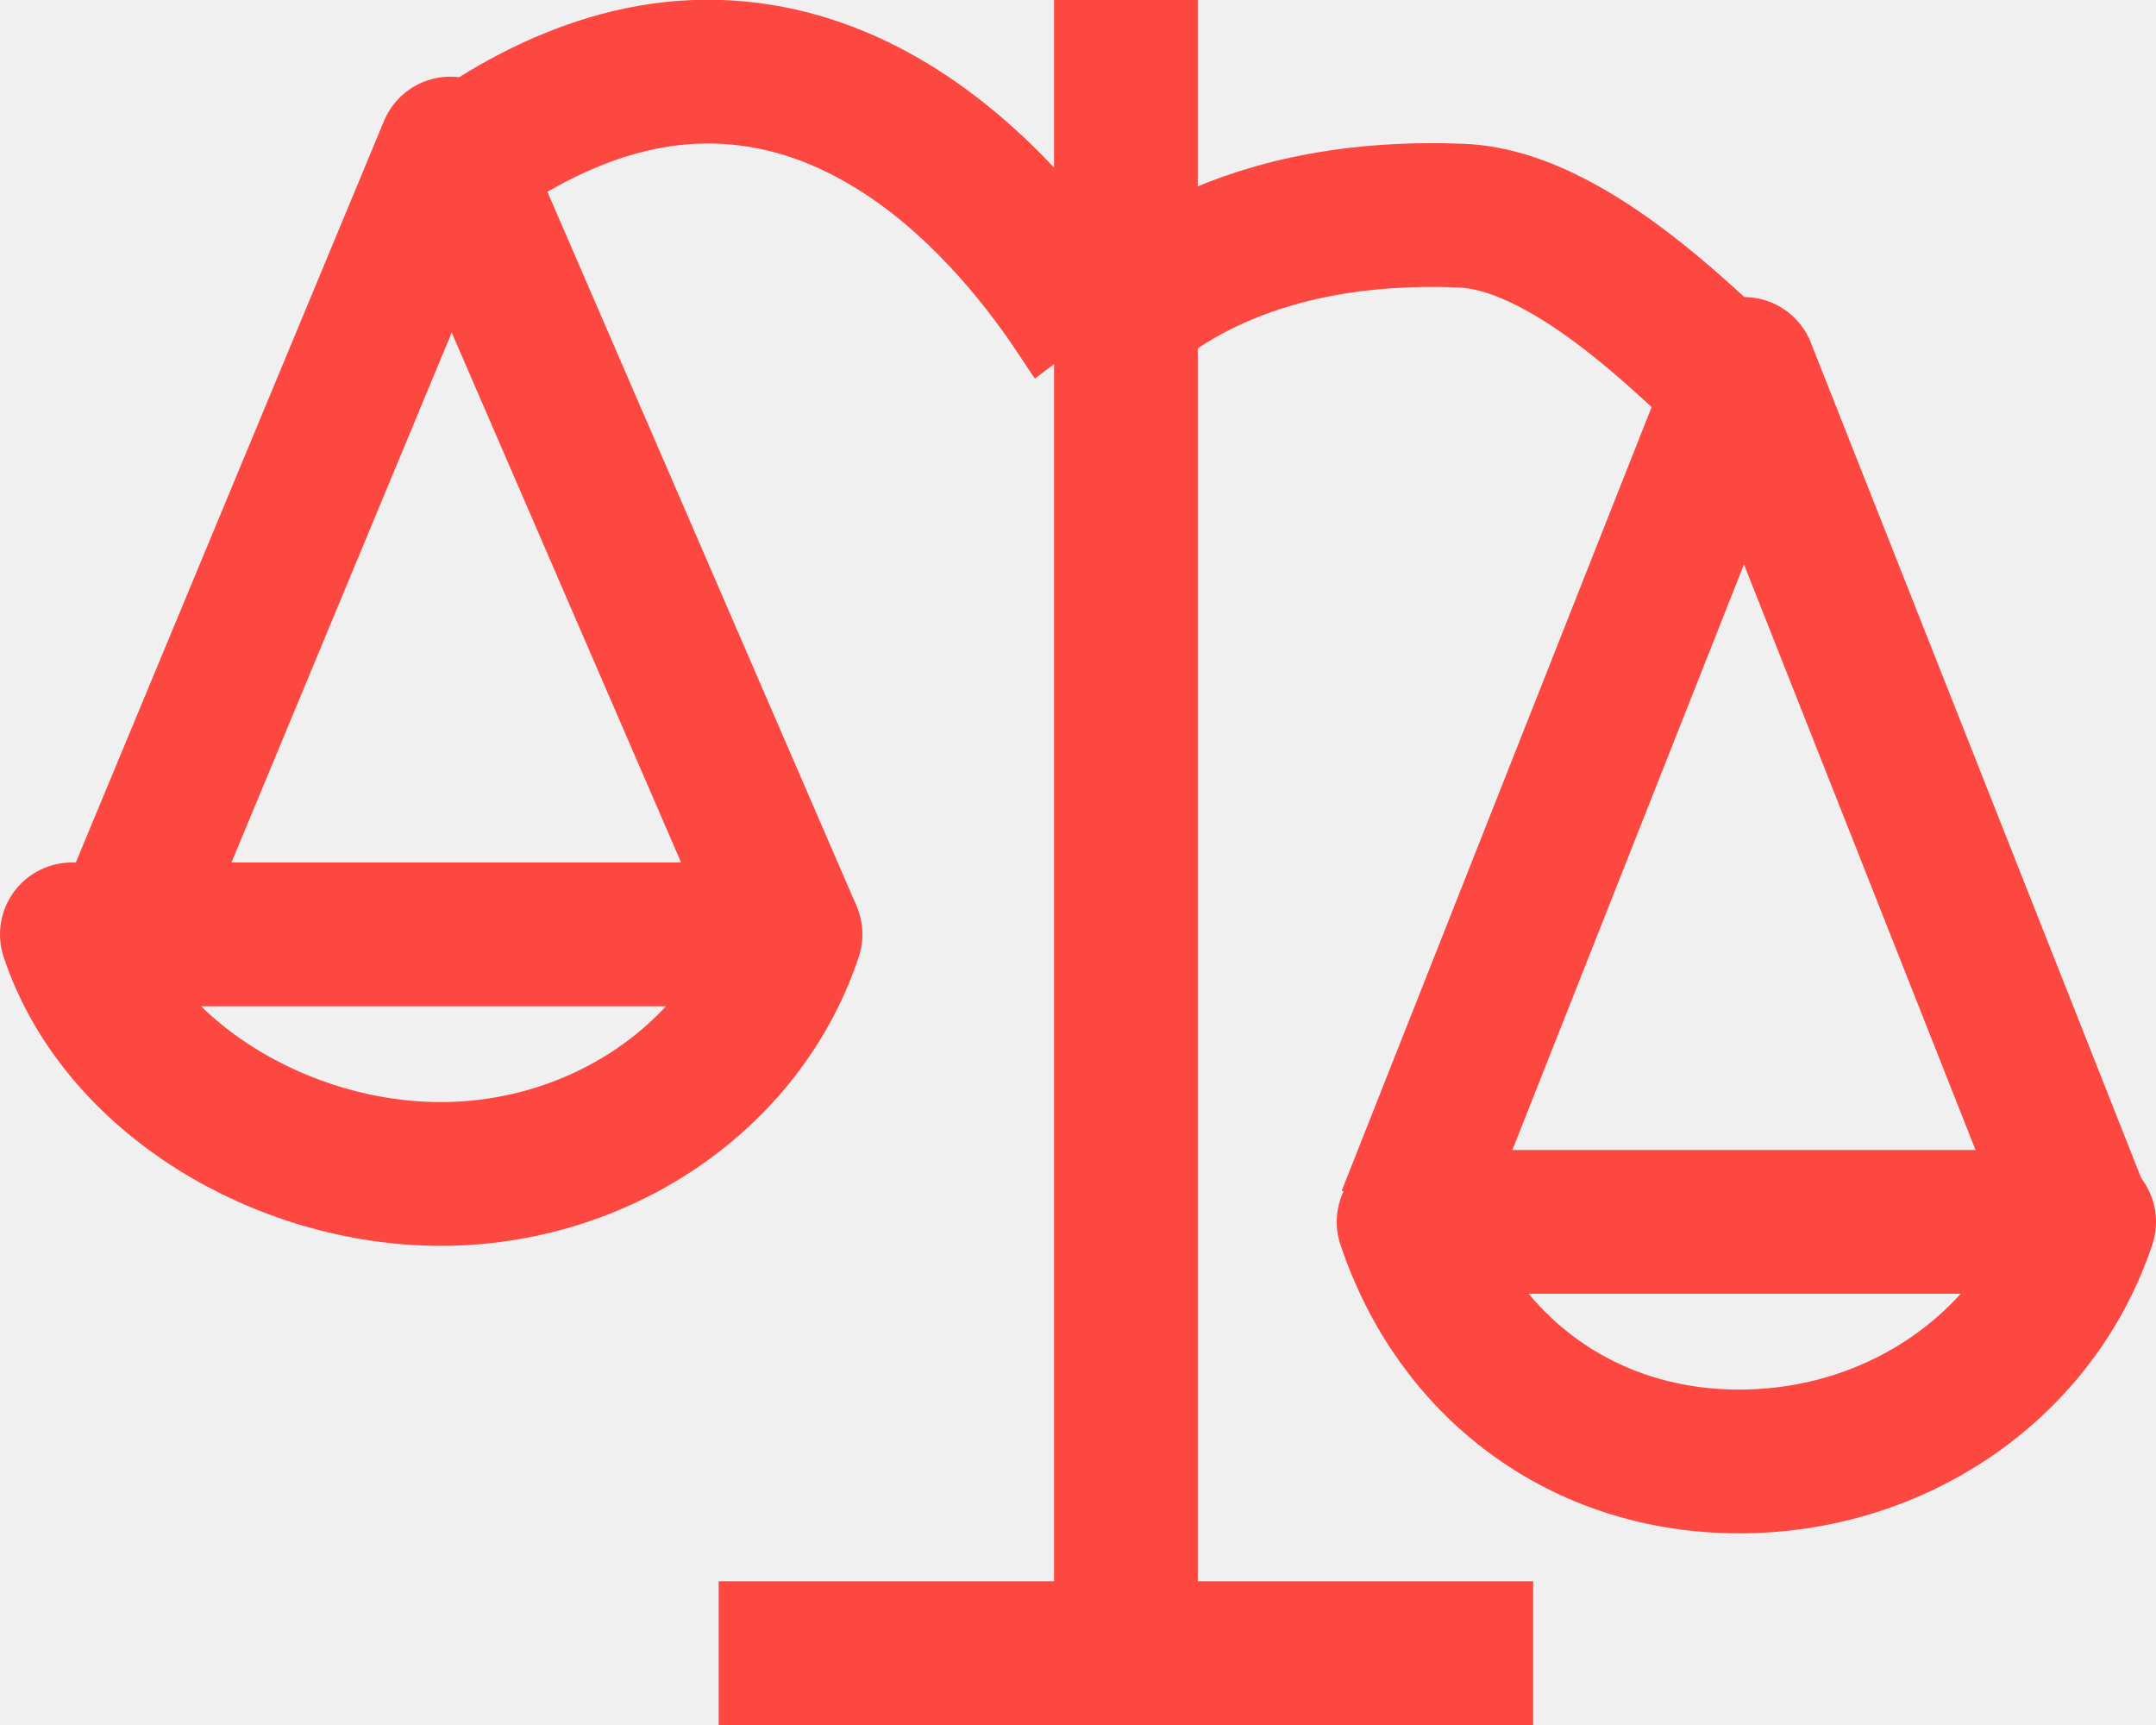
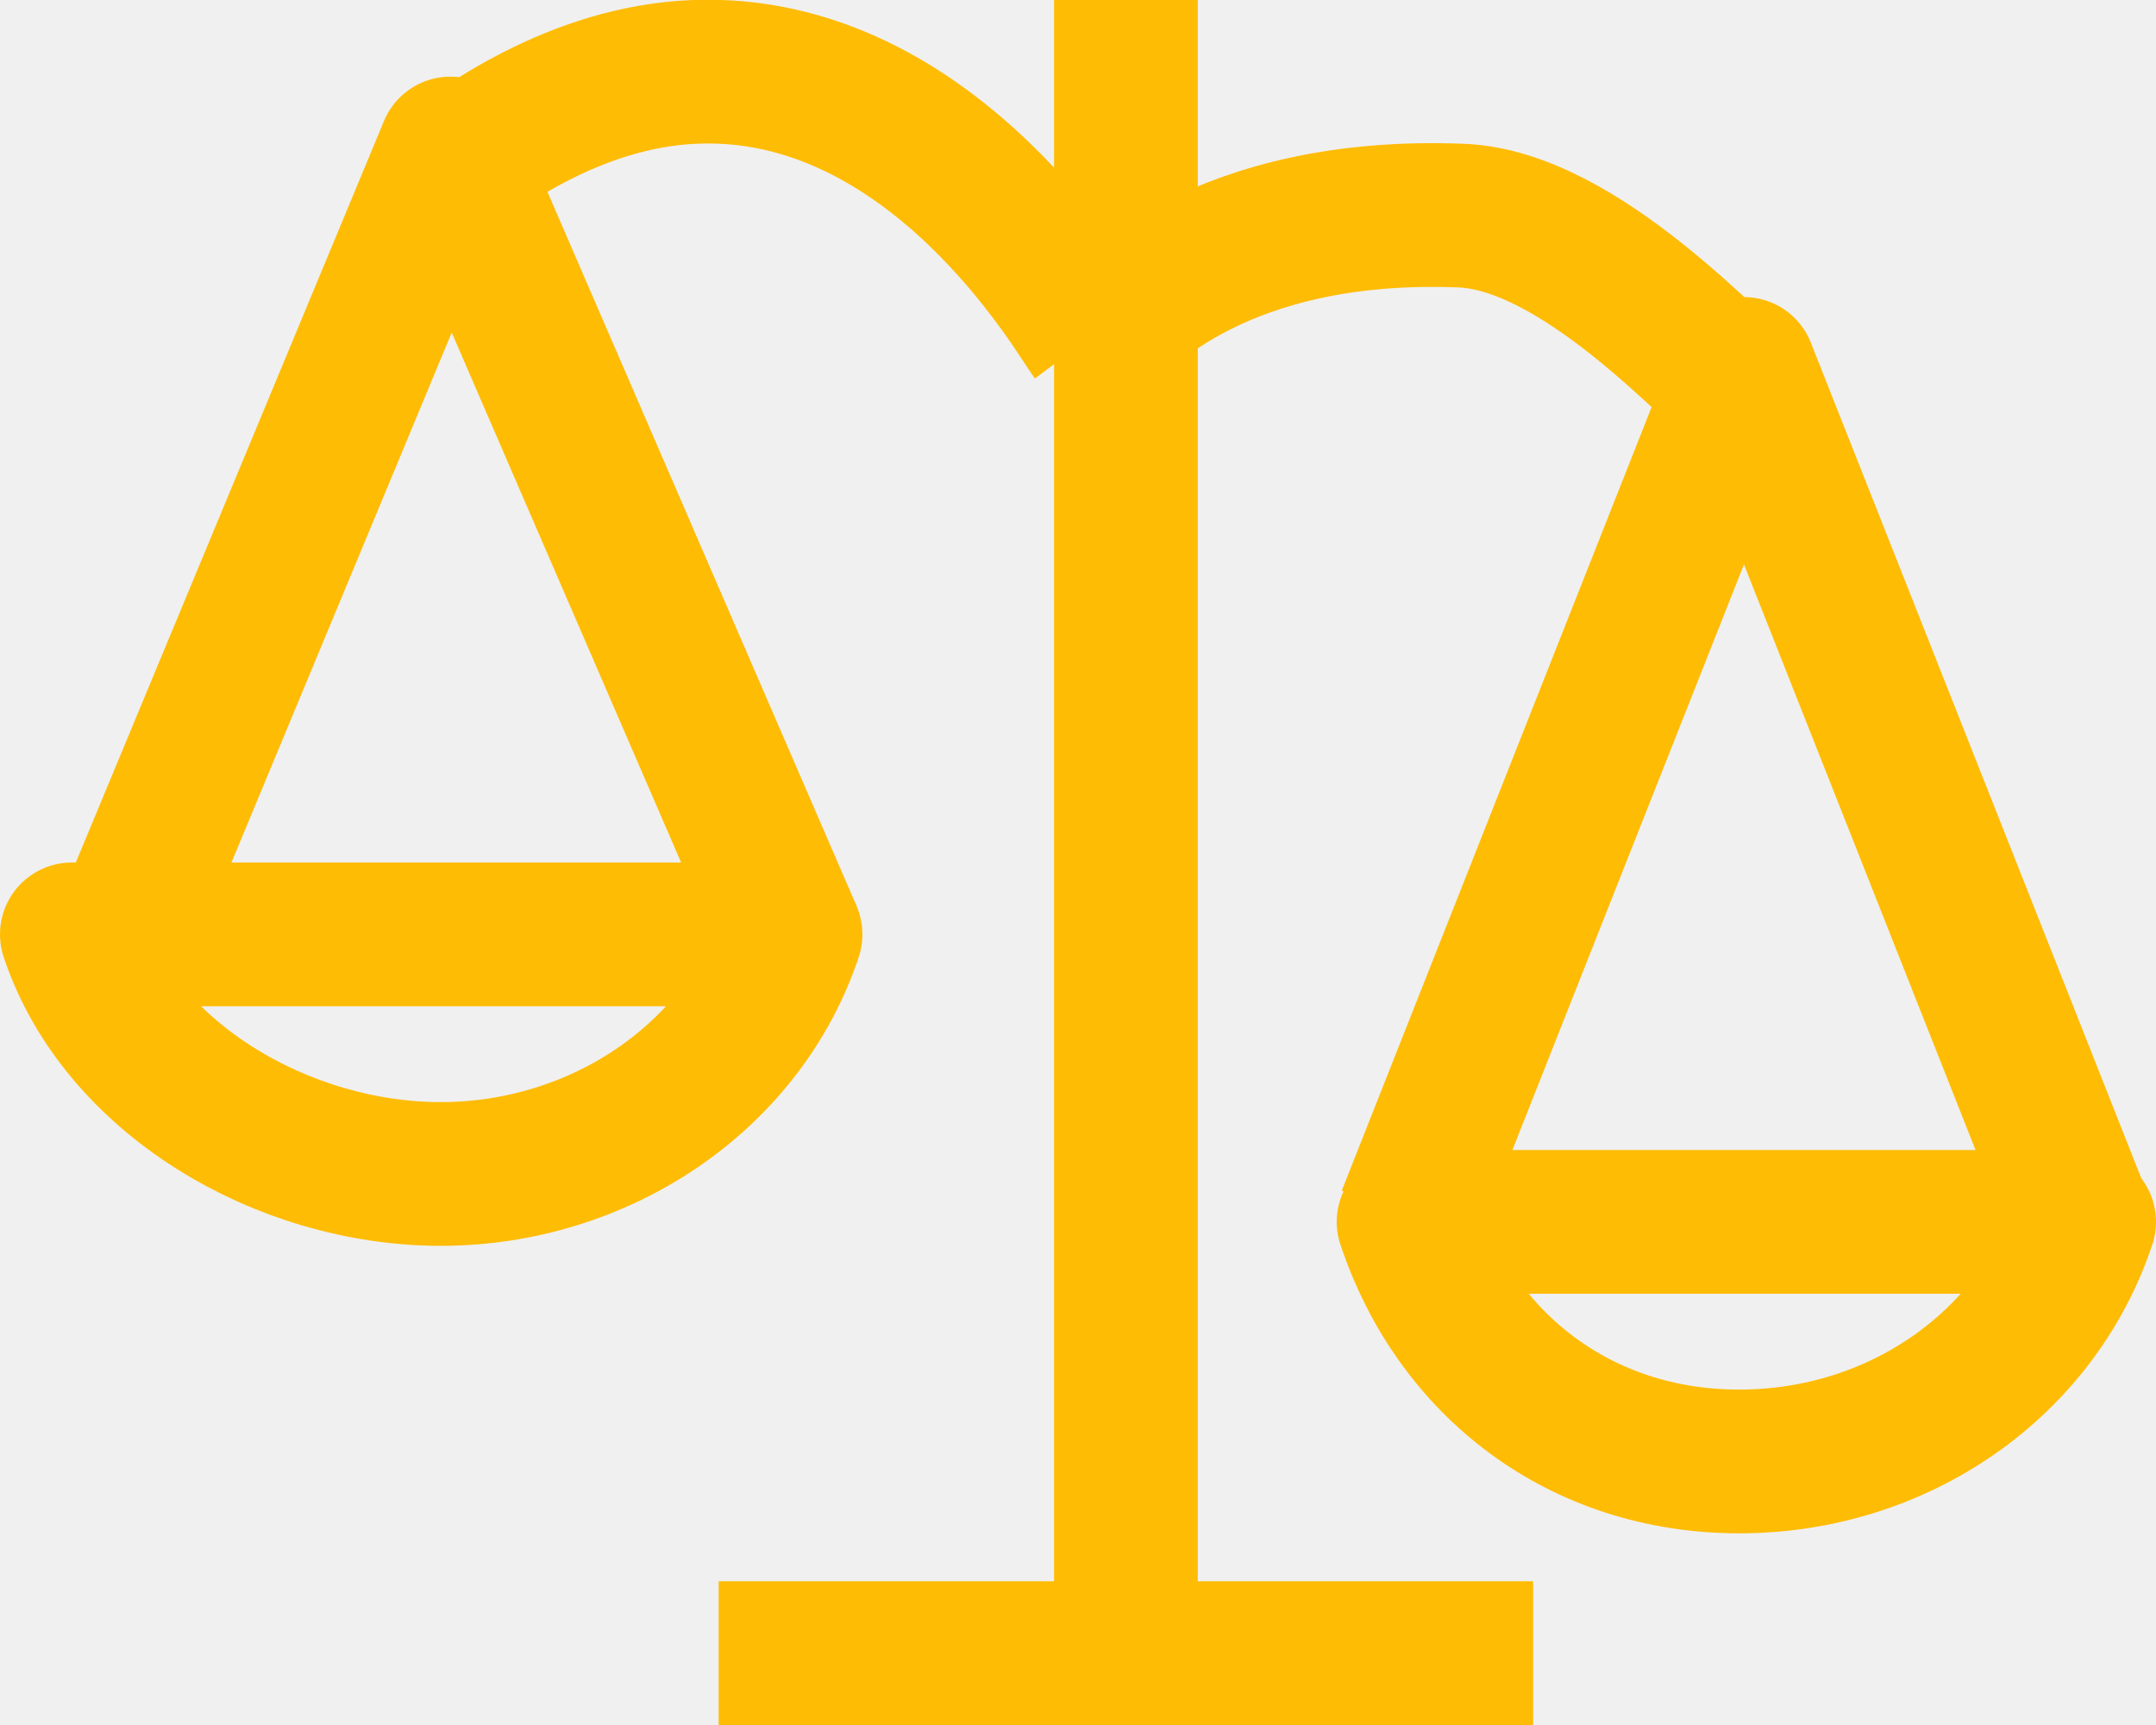
<svg xmlns="http://www.w3.org/2000/svg" version="1.1" x="0px" y="0px" viewBox="0 0 45 36" style="enable-background:new 0 0 45 36;" xml:space="preserve">
  <style type="text/css">
	.st0{display:none;}
	.st1{display:inline;}
	.st2{fill:#F7F6F3;}
	.st3{display:inline;fill:#1C1C1B;}
	.st4{fill:#FFD63B;stroke:#FFFFFF;stroke-width:3;stroke-linejoin:bevel;stroke-miterlimit:10;}
	.st5{fill:#FFFFFF;}
	.st6{fill:#58595B;}
	.st7{opacity:0.3;}
	.st8{fill:none;stroke:#231F20;stroke-width:3;stroke-miterlimit:10;}
	.st9{fill:none;stroke:#FF5515;stroke-width:4;stroke-miterlimit:10;}
	.st10{fill:#F7F6F3;stroke:#231F20;stroke-width:3;stroke-miterlimit:10;}
	.st11{fill:#2196F3;}
	.st12{fill:#FFFFFF;stroke:#231F20;stroke-width:3;stroke-miterlimit:10;}
	.st13{fill:#FF9A22;}
	.st14{fill:none;stroke:#00843C;stroke-width:3;stroke-miterlimit:10;}
	.st15{fill:none;stroke:#FF9A22;stroke-width:4;stroke-miterlimit:10;}
	.st16{fill:none;stroke:#FF9A22;stroke-width:3;stroke-miterlimit:10;}
	.st17{fill:#FF5515;}
	.st18{fill:#FFFFFF;stroke:#ED1C24;stroke-width:3;stroke-miterlimit:10;}
	.st19{fill:none;stroke:#ED1C24;stroke-width:3;stroke-miterlimit:10;}
	.st20{fill:none;stroke:#000000;stroke-width:4;stroke-miterlimit:10;}
	.st21{fill:none;stroke:#000000;stroke-width:3;stroke-miterlimit:10;}
	.st22{fill:none;stroke:#2196F3;stroke-width:4;stroke-linecap:round;stroke-linejoin:round;stroke-miterlimit:10;}
	.st23{fill:#F7F6F3;stroke:#2196F3;stroke-width:4;stroke-linecap:round;stroke-linejoin:round;stroke-miterlimit:10;}
	.st24{fill:#F7F6F3;stroke:#000000;stroke-width:3;stroke-miterlimit:10;}
	.st25{fill:#04A548;stroke:#231F20;stroke-width:3;stroke-miterlimit:10;}
	.st26{fill:none;stroke:#04A548;stroke-width:3;stroke-miterlimit:10;}
	.st27{fill:#F7F6F3;stroke:#04A548;stroke-width:3;stroke-miterlimit:10;}
	.st28{fill:#FFFFFF;stroke:#FF9A22;stroke-width:3;stroke-miterlimit:10;}
	.st29{fill:none;stroke:#FF5515;stroke-width:3;stroke-miterlimit:10;}
	.st30{fill:#04A548;}
	.st31{opacity:0.34;}
	.st32{fill:#231F20;}
	.st33{fill:none;stroke:#231F20;stroke-width:2;stroke-miterlimit:10;}
	.st34{fill:none;stroke:#25B72F;stroke-width:3;stroke-miterlimit:10;}
	.st35{fill:none;stroke:#231F20;stroke-width:1.929;stroke-miterlimit:10;}
	.st36{fill:#FFFFFF;stroke:#231F20;stroke-width:2;stroke-miterlimit:10;}
	.st37{fill:#25B72F;}
	.st38{fill:#25B72F;stroke:#231F20;stroke-width:2;stroke-miterlimit:10;}
	.st39{fill:none;stroke:#231F20;stroke-width:1.989;stroke-miterlimit:10;}
	.st40{fill:#FFFFFF;stroke:#231F20;stroke-width:2.268;stroke-miterlimit:10;}
	.st41{fill:none;stroke:#231F20;stroke-width:2.316;stroke-miterlimit:10;}
	.st42{fill:none;stroke:#231F20;stroke-width:0.959;stroke-miterlimit:10;}
	.st43{fill:none;stroke:#FF9A22;stroke-width:2;stroke-miterlimit:10;}
	.st44{fill:none;stroke:#FF5515;stroke-width:2;stroke-miterlimit:10;}
	.st45{fill:none;stroke:#2196F3;stroke-width:2;stroke-miterlimit:10;}
	.st46{fill:#FF5515;stroke:#FF5515;stroke-width:2;stroke-miterlimit:10;}
	.st47{fill:none;stroke:#F7F6F3;stroke-width:2;stroke-miterlimit:10;}
	.st48{fill:#FF9A22;stroke:#FF9A22;stroke-width:2;stroke-miterlimit:10;}
	.st49{fill:#F7F6F3;stroke:#231F20;stroke-width:2;stroke-miterlimit:10;}
- 	.st50{fill:none;stroke:#FD4741;stroke-width:3;stroke-linejoin:round;stroke-miterlimit:10;}
+ 	.st50{fill:none;stroke:#FFBC05;stroke-width:3;stroke-linejoin:round;stroke-miterlimit:10;}
	.st51{fill:none;stroke:#D1D3D4;stroke-width:1.768;stroke-miterlimit:10;}
	.st52{fill:none;stroke:#F23030;stroke-width:4;stroke-miterlimit:10;}
	.st53{fill:#F23030;}
	.st54{opacity:0.1;}
	.st55{fill:none;stroke:#F23030;stroke-width:3;}
	.st56{fill:none;stroke:#F23030;stroke-width:3;stroke-linejoin:round;}
	.st57{fill:none;stroke:#F23030;stroke-width:2;stroke-linejoin:round;}
	.st58{fill:none;stroke:#F23030;}
	.st59{fill:none;stroke:#F23030;stroke-width:2;}
	.st60{opacity:0.2;fill:#54D363;}
	.st61{fill:none;stroke:#0AA51C;stroke-width:3.923;stroke-linejoin:round;stroke-miterlimit:10;}
	.st62{fill:#25B72F;stroke:#231F20;stroke-width:3;stroke-miterlimit:10;}
	.st63{fill:none;stroke:#37B44A;stroke-width:2.286;stroke-miterlimit:10;}
	.st64{fill:none;stroke:#231F20;stroke-width:2;stroke-miterlimit:10;}
	.st65{fill:none;stroke:#231F20;stroke-width:1.962;stroke-miterlimit:10;}
	.st66{fill:#FF9A22;stroke:#231F20;stroke-width:2;stroke-miterlimit:10;}
	.st67{fill:none;stroke:#231F20;stroke-width:2.005;stroke-miterlimit:10;}
	.st68{fill:none;stroke:#2196F3;stroke-width:3;stroke-miterlimit:10;}
	.st69{fill:none;stroke:#F7941E;stroke-width:2;stroke-miterlimit:10;}
	.st70{fill:none;stroke:#000000;stroke-width:2.859;stroke-miterlimit:10;}
	.st71{fill:none;stroke:#FFD63B;stroke-width:4;stroke-linecap:round;stroke-miterlimit:10;}
	.st72{fill:#DBDBDB;}
	.st73{fill:#E8E8E8;}
	.st74{fill:none;stroke:#FFD63B;stroke-width:2;stroke-linecap:round;stroke-linejoin:round;stroke-miterlimit:10;}
	.st75{fill:none;stroke:#000000;stroke-width:2;stroke-linejoin:round;stroke-miterlimit:10;}
	.st76{fill:#FFFFFF;stroke:#2196F3;stroke-width:3;stroke-miterlimit:10;}
	.st77{fill:#FFD63B;}
	.st78{fill:none;stroke:#FFFFFF;stroke-width:3;stroke-linejoin:bevel;stroke-miterlimit:10;}
	.st79{fill:none;stroke:#FFD63B;stroke-width:3;stroke-miterlimit:10;}
	.st80{opacity:0.2;fill:#FFFFFF;}
</style>
  <g id="Layer_2" class="st0">
    <g class="st1">
      <rect x="-1912.5" y="-2574" class="st2" width="6368.5" height="5472" />
    </g>
  </g>
  <g id="Layer_1">
    <g>
      <path class="st50" d="M1.5,19.5c1,3,4.4,5,7.7,5s6.3-2,7.3-5H1.5z" />
      <line class="st50" x1="32" y1="34.5" x2="15" y2="34.5" />
      <line class="st50" x1="23.5" y1="34" x2="23.5" y2="0" />
      <polyline class="st50" points="2.5,19.7 9.4,3.1 16.5,19.5   " />
      <path class="st50" d="M9.2,3.7C10,3.1,12,1.6,14.5,1.5c5-0.2,8,5.1,8.3,5.5" />
      <path class="st50" d="M43.5,25.5c-1,3-3.9,5-7.2,5s-5.9-2-6.9-5H43.5z" />
      <polyline class="st50" points="43.4,25.4 36.4,7.7 29.4,25.4   " />
      <path class="st50" d="M36.6,8.4c-0.8-0.6-3.6-3.8-6.1-3.9c-5-0.2-7.1,2.1-7.5,2.5" />
    </g>
    <g id="arrow_1_">
	</g>
    <g id="arrow">
	</g>
  </g>
</svg>
